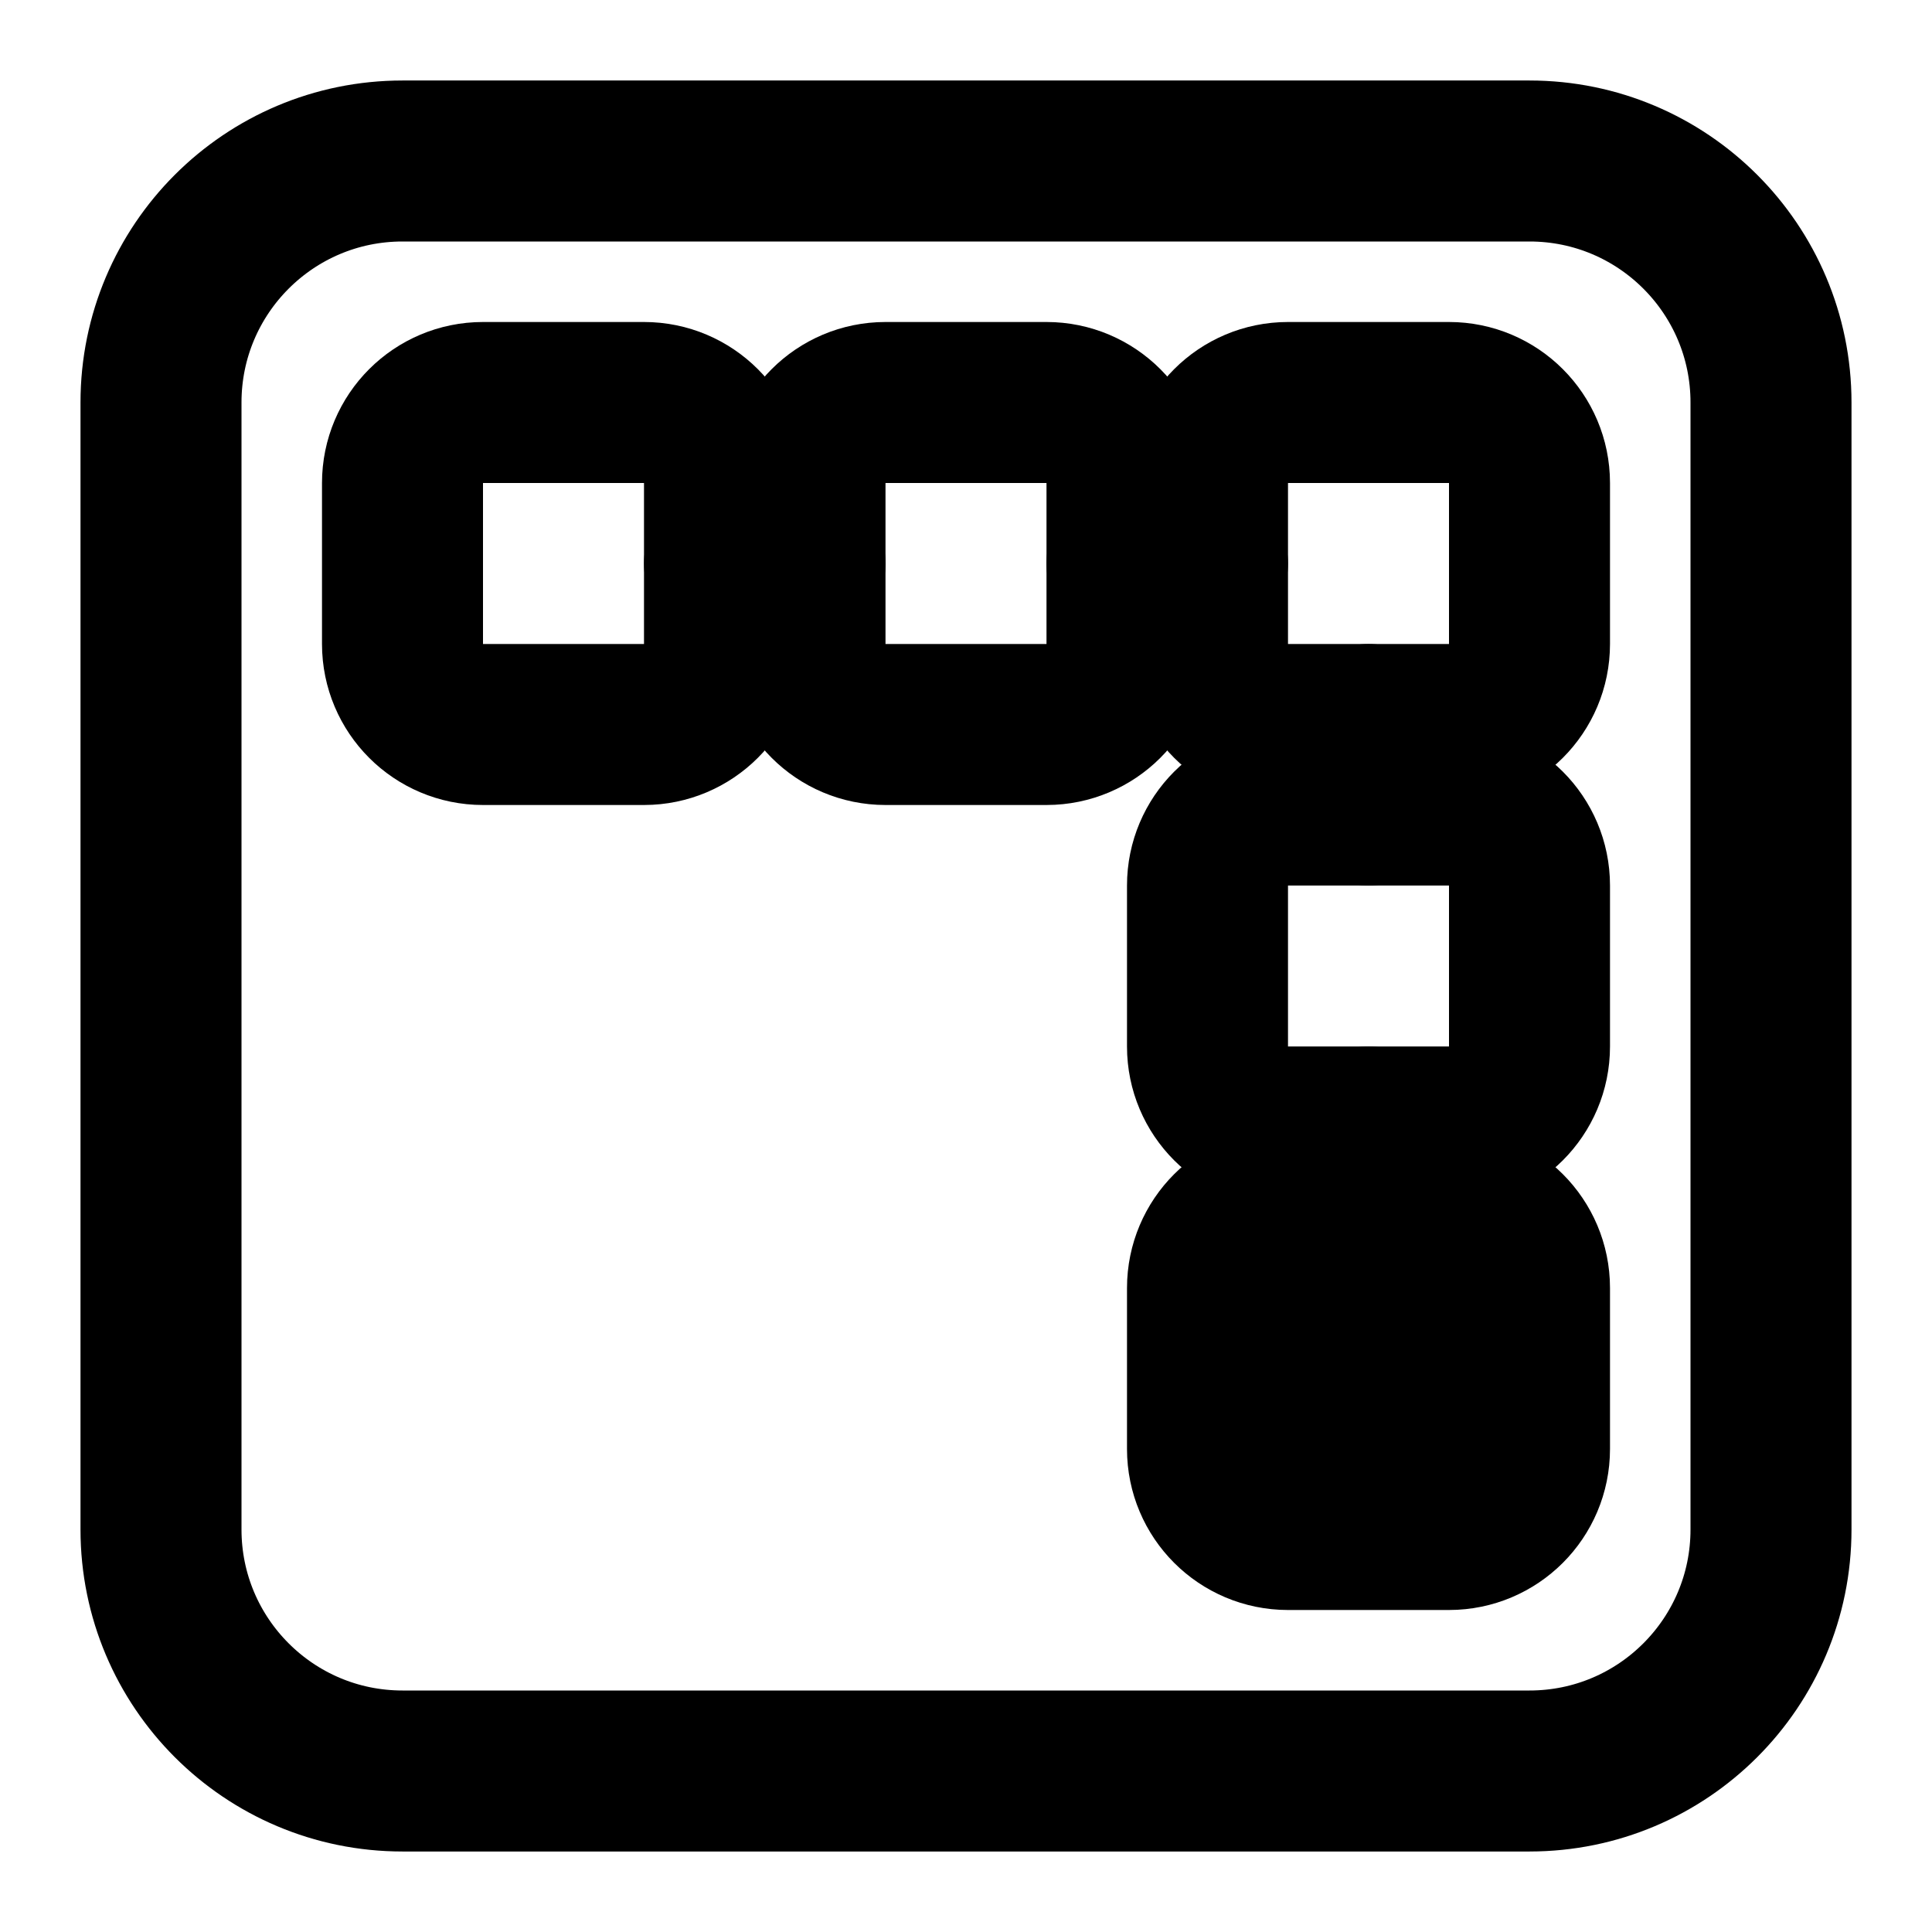
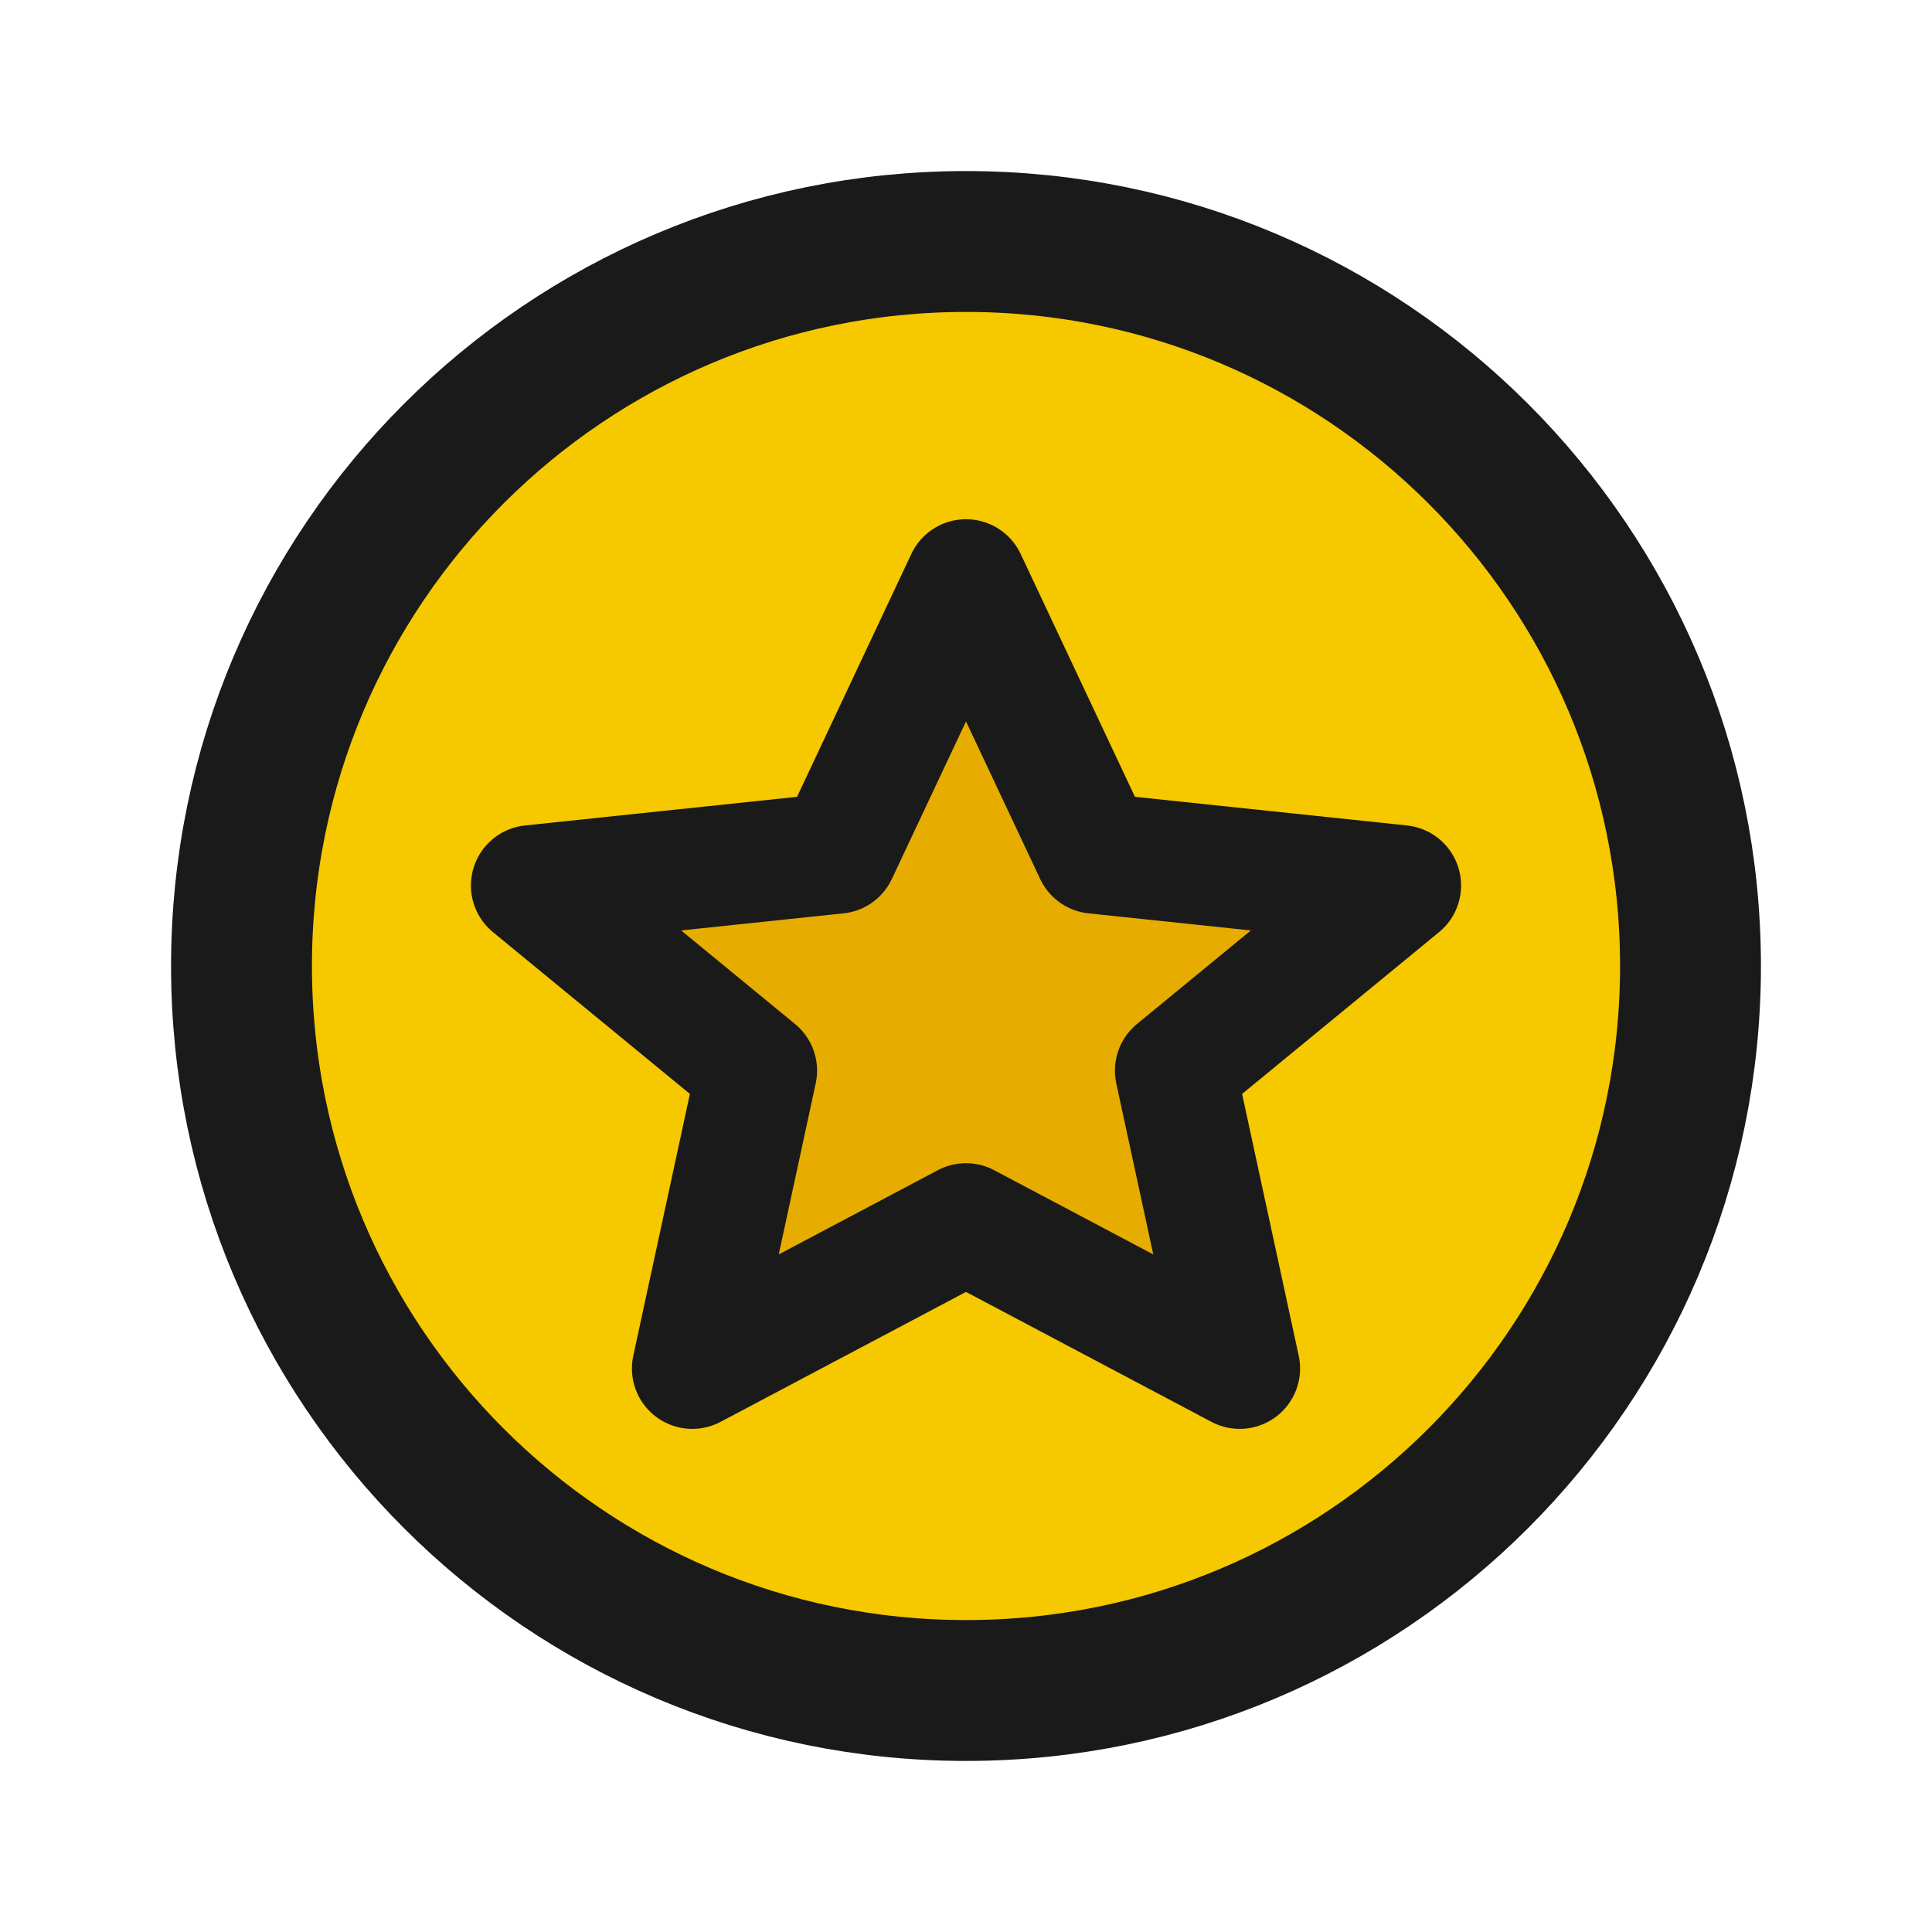
- <svg xmlns="http://www.w3.org/2000/svg" viewBox="0 0 24 24" fill="none" stroke="currentColor" stroke-width="2" stroke-linecap="round" stroke-linejoin="round">
-   <rect x="2" y="2" width="20" height="20" rx="3" />
-   <rect x="5" y="5" width="4" height="4" rx="1" />
-   <rect x="10" y="5" width="4" height="4" rx="1" />
-   <rect x="15" y="5" width="4" height="4" rx="1" />
-   <rect x="15" y="10" width="4" height="4" rx="1" />
-   <rect x="15" y="15" width="4" height="4" rx="1" fill="currentColor" />
-   <line x1="9" y1="7" x2="10" y2="7" />
-   <line x1="14" y1="7" x2="15" y2="7" />
-   <line x1="17" y1="9" x2="17" y2="10" />
-   <line x1="17" y1="14" x2="17" y2="15" />
+ <svg xmlns="http://www.w3.org/2000/svg" viewBox="0 0 24 24">
+   <circle cx="12" cy="12" r="9" fill="#F5C800" stroke="#1A1A1A" stroke-width="1.75" />
+   <path d="M12 7.2 L13.6 10.6 L17.4 11 L14.6 13.3 L15.4 17 L12 15.2 L8.6 17 L9.4 13.3 L6.6 11 L10.4 10.6 Z" fill="#E6AC00" stroke="#1A1A1A" stroke-width="1.5" stroke-linejoin="round" />
</svg>
